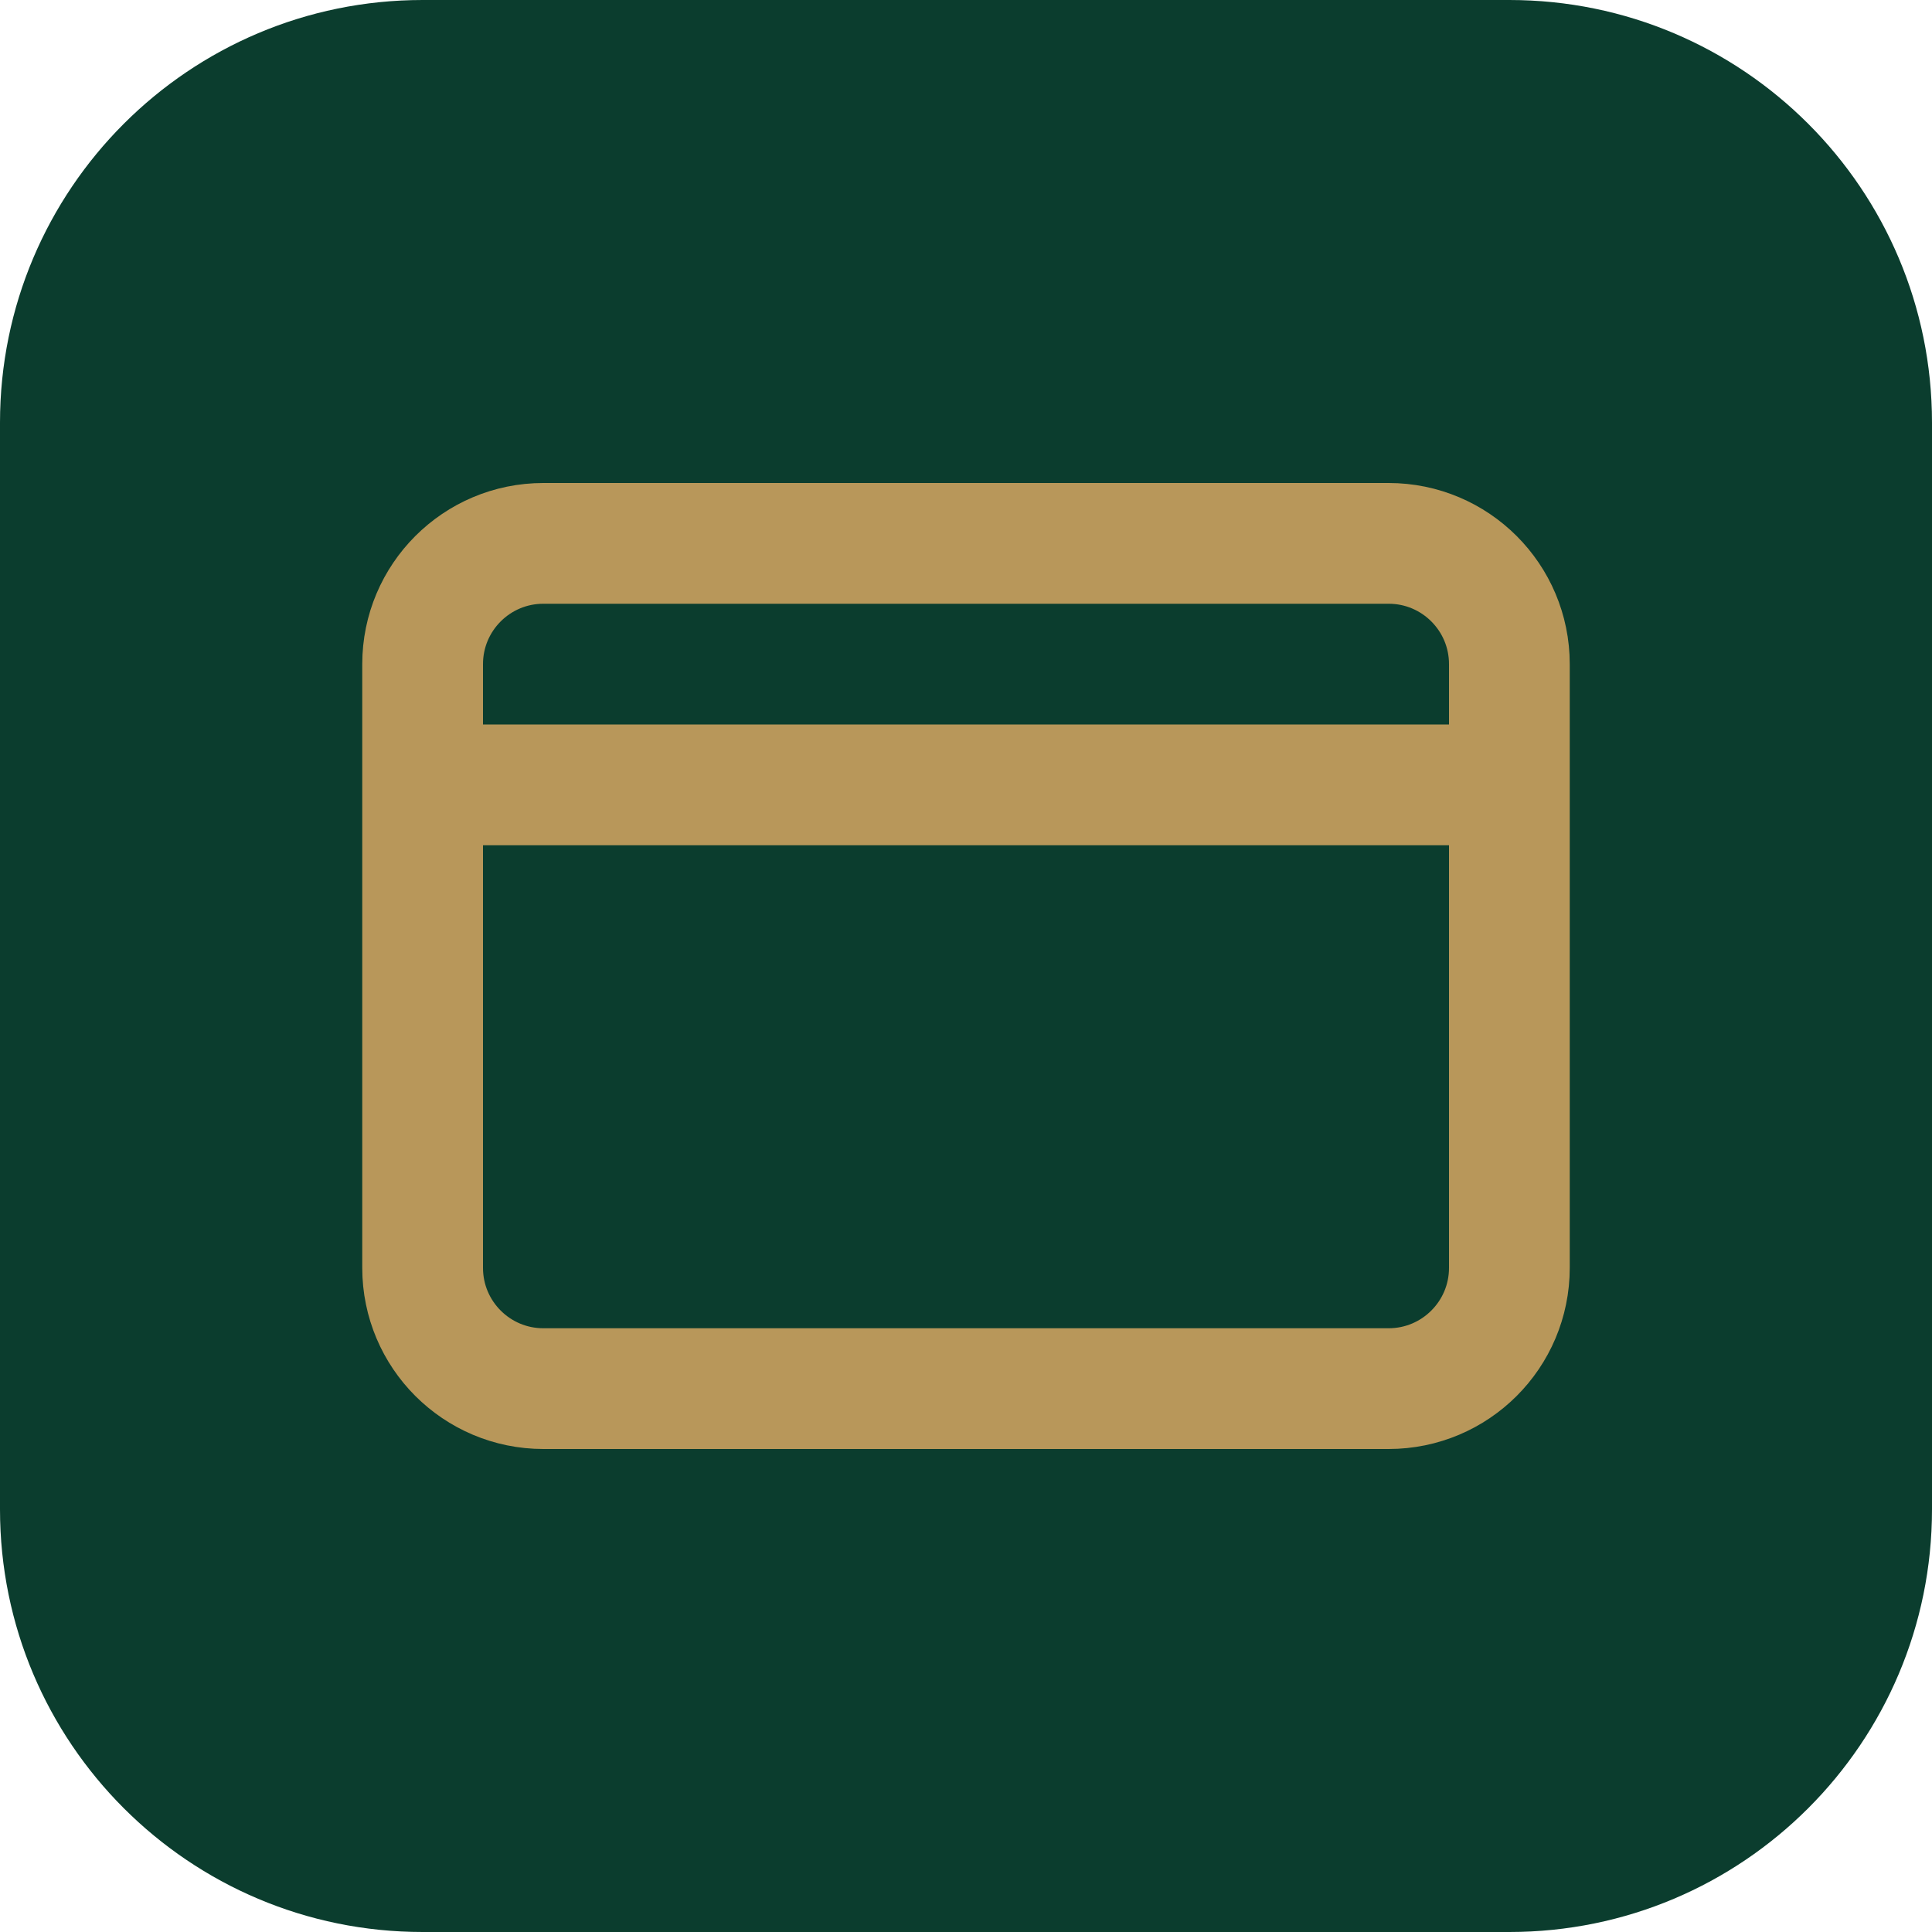
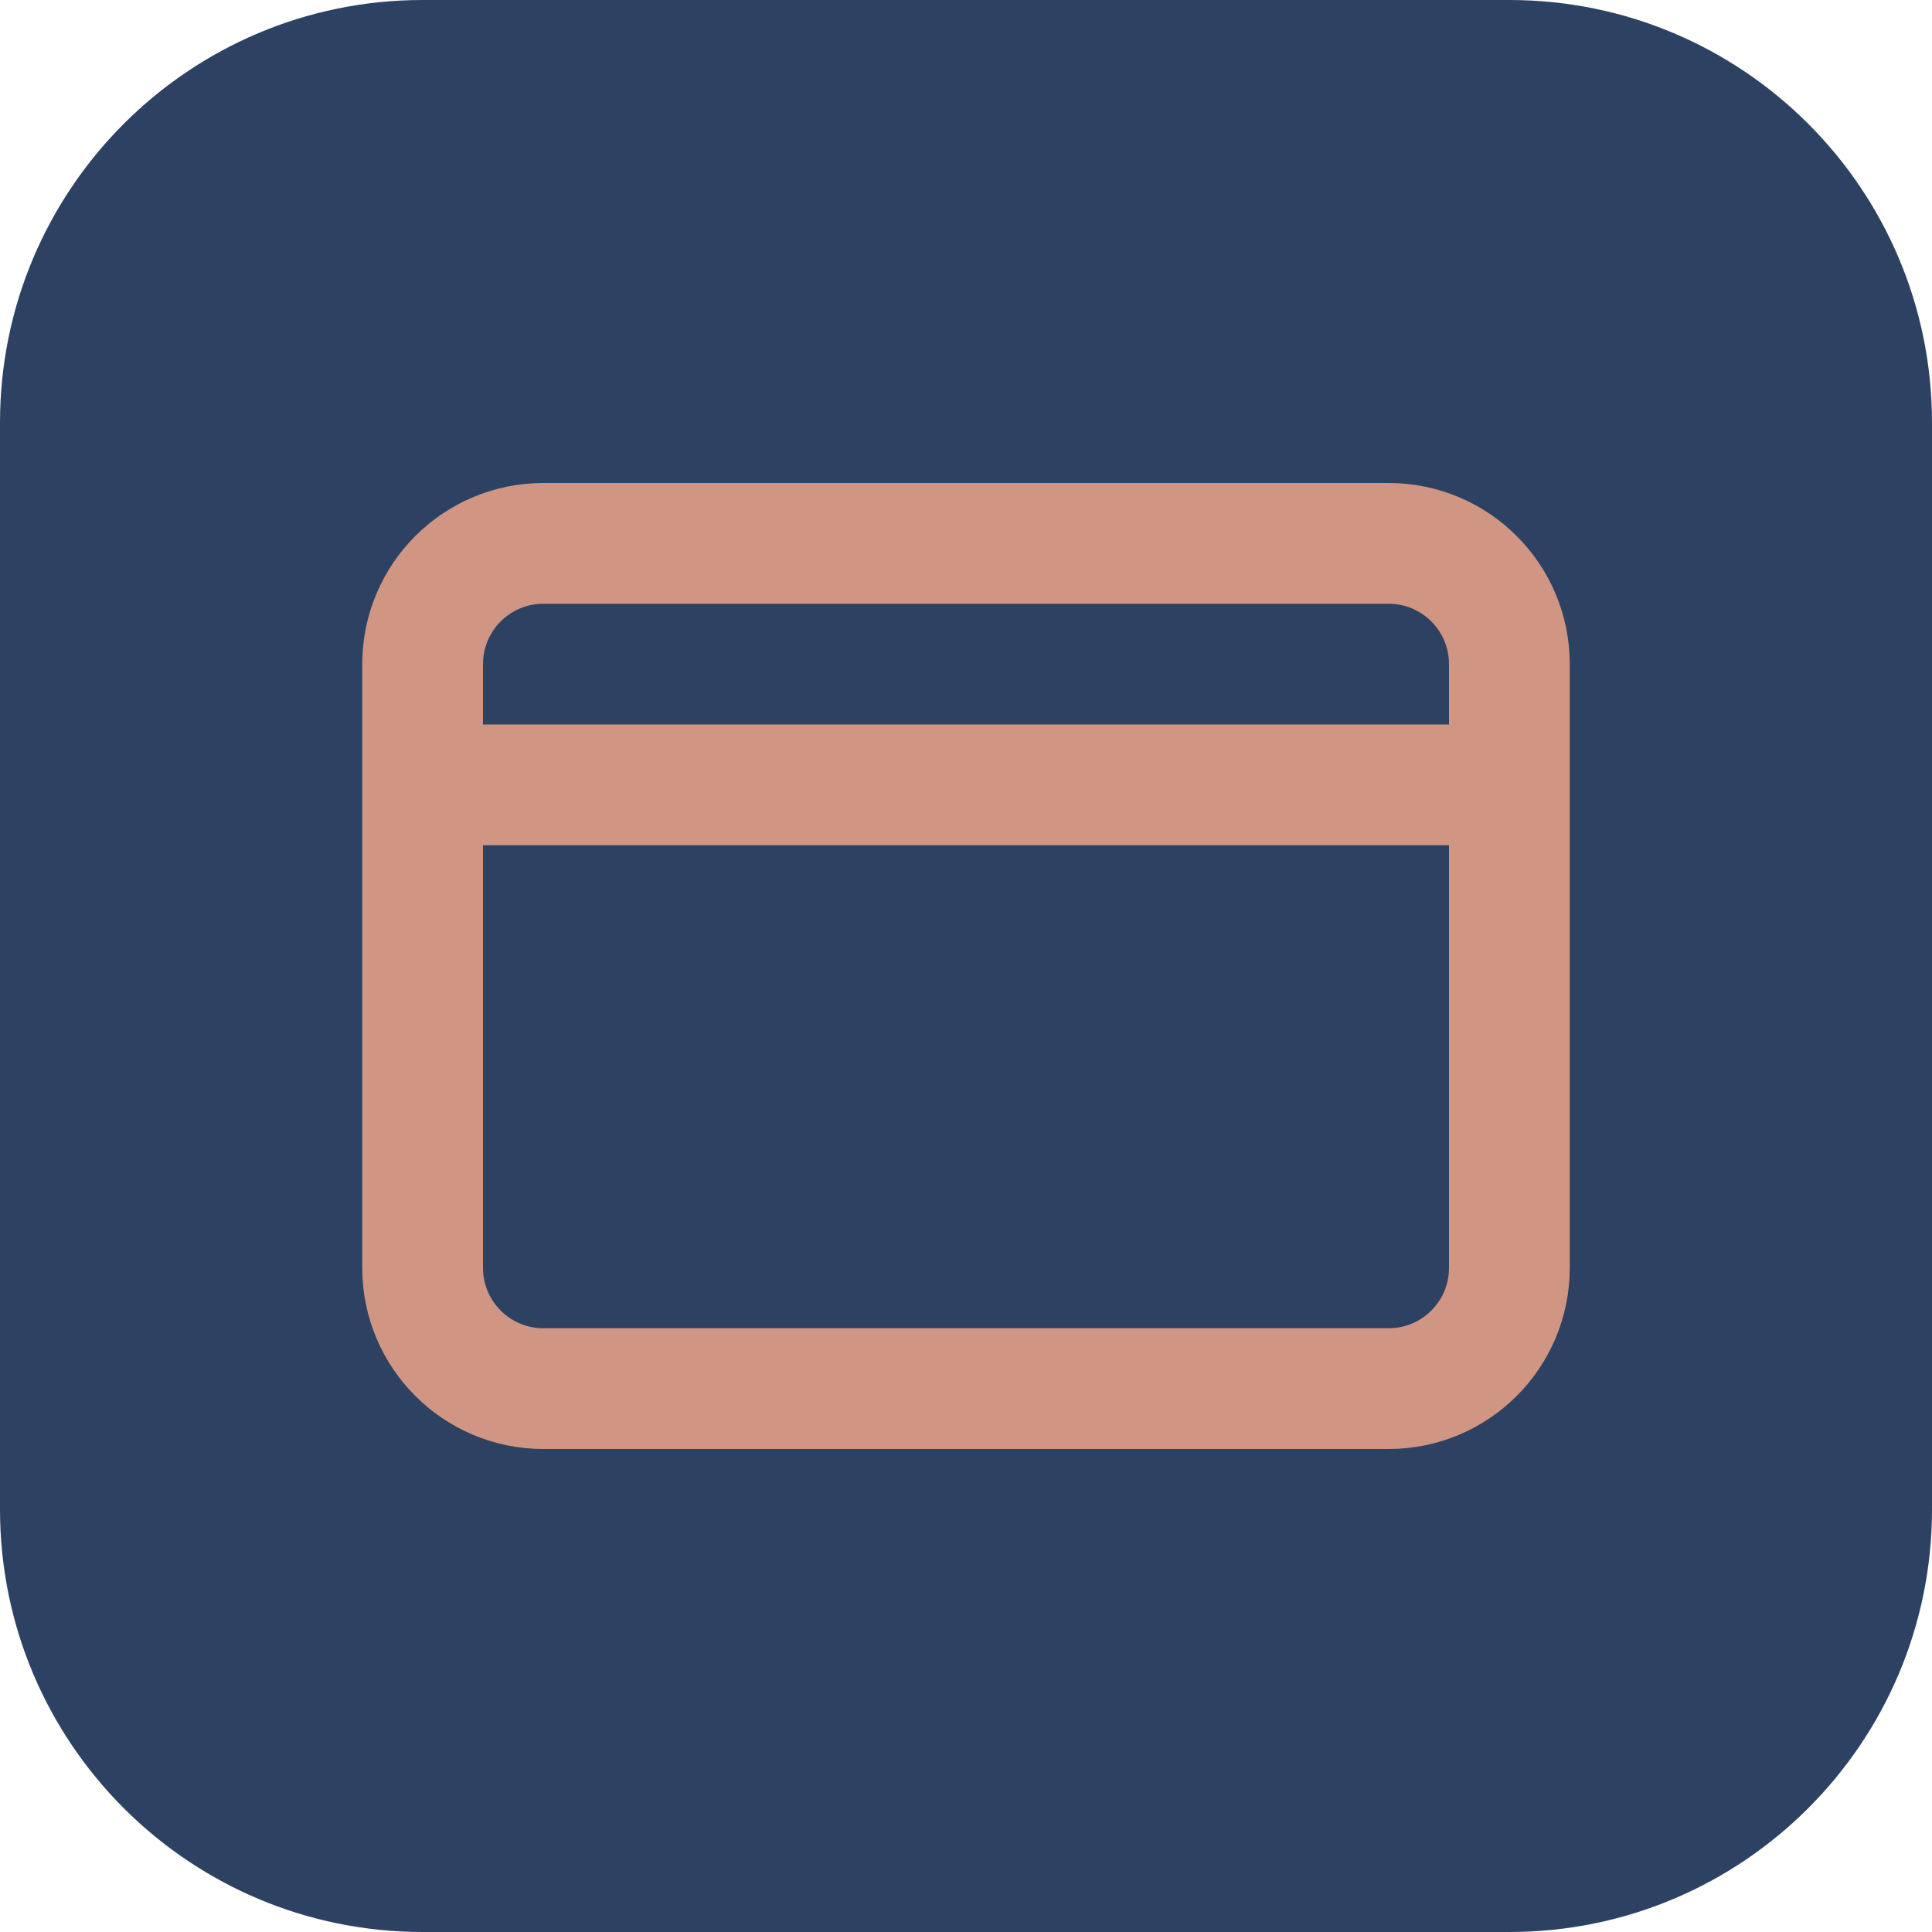
<svg xmlns="http://www.w3.org/2000/svg" viewBox="0 0 32 32">
-   <rect width="32" height="32" rx="7" fill="#0b3d2e" />
-   <rect x="7" y="9" width="18" height="14" rx="2" fill="none" stroke="#b8975a" stroke-width="2" />
-   <path d="M7 13h18" stroke="#b8975a" stroke-width="2" />
+   <rect width="32" height="32" rx="7" fill="#2d4262" />
+   <rect x="7" y="9" width="18" height="14" rx="2" fill="none" stroke="#d09683" stroke-width="2" />
+   <path d="M7 13h18" stroke="#d09683" stroke-width="2" />
</svg>
